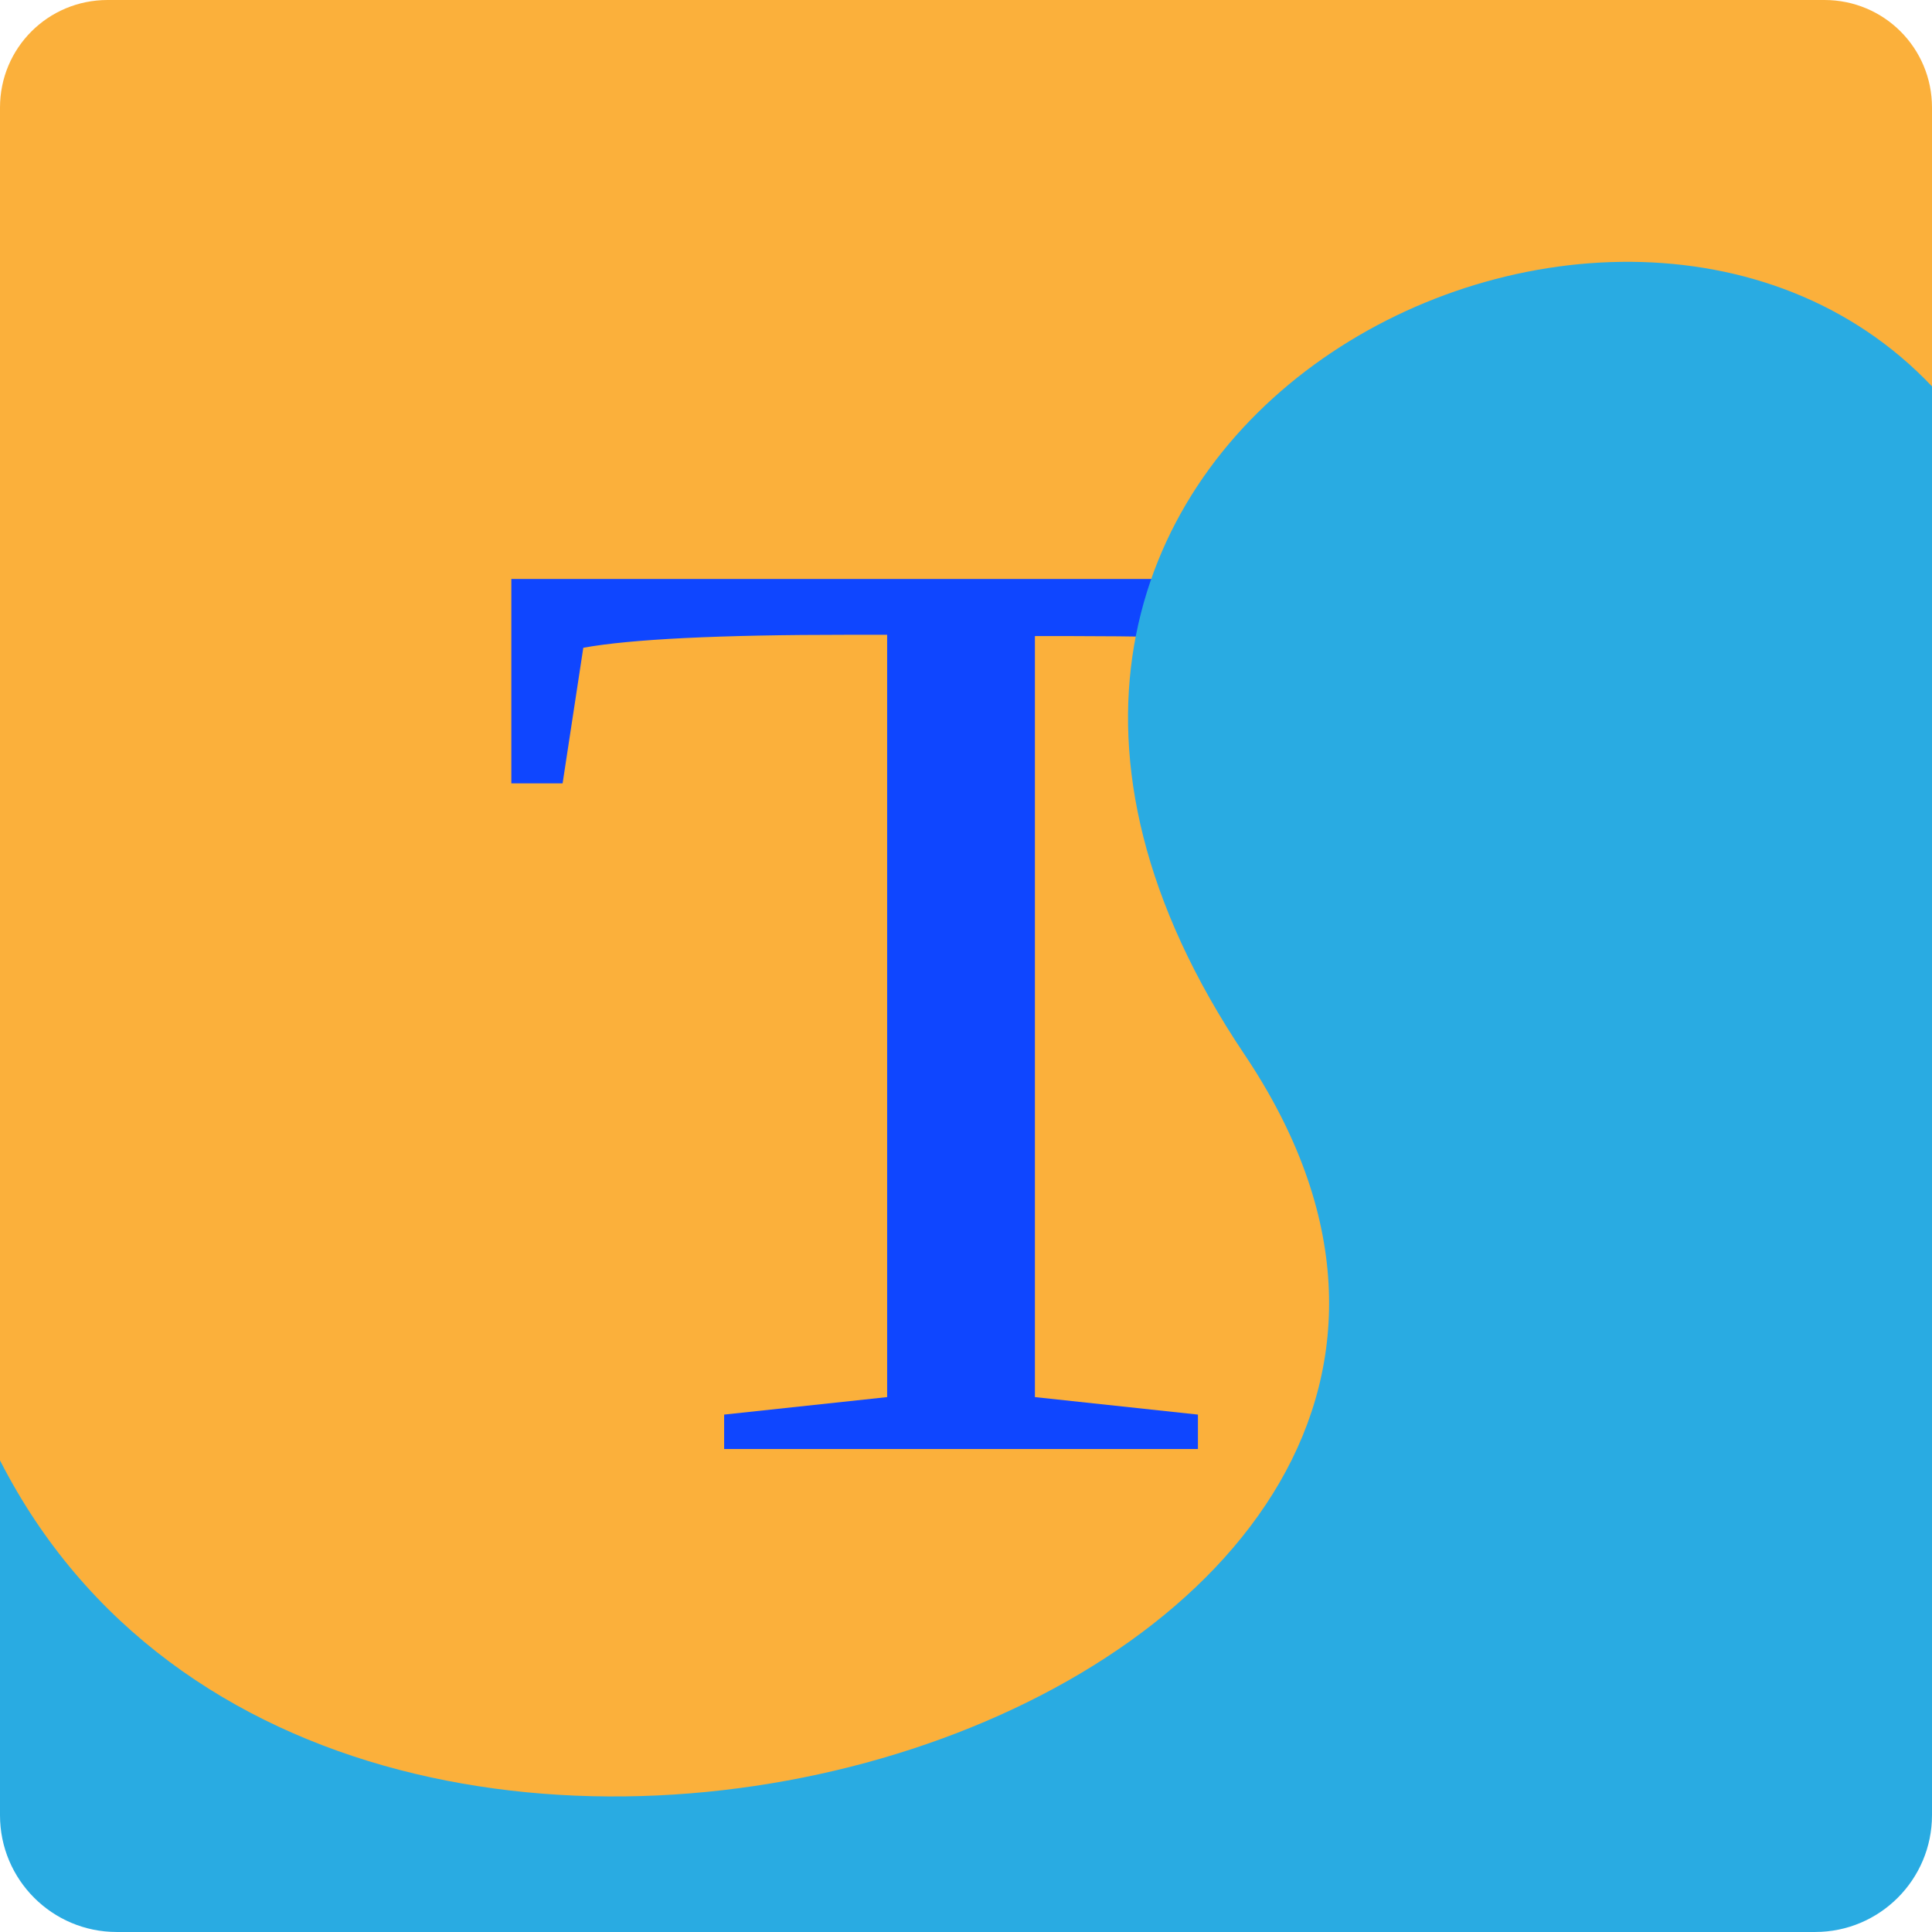
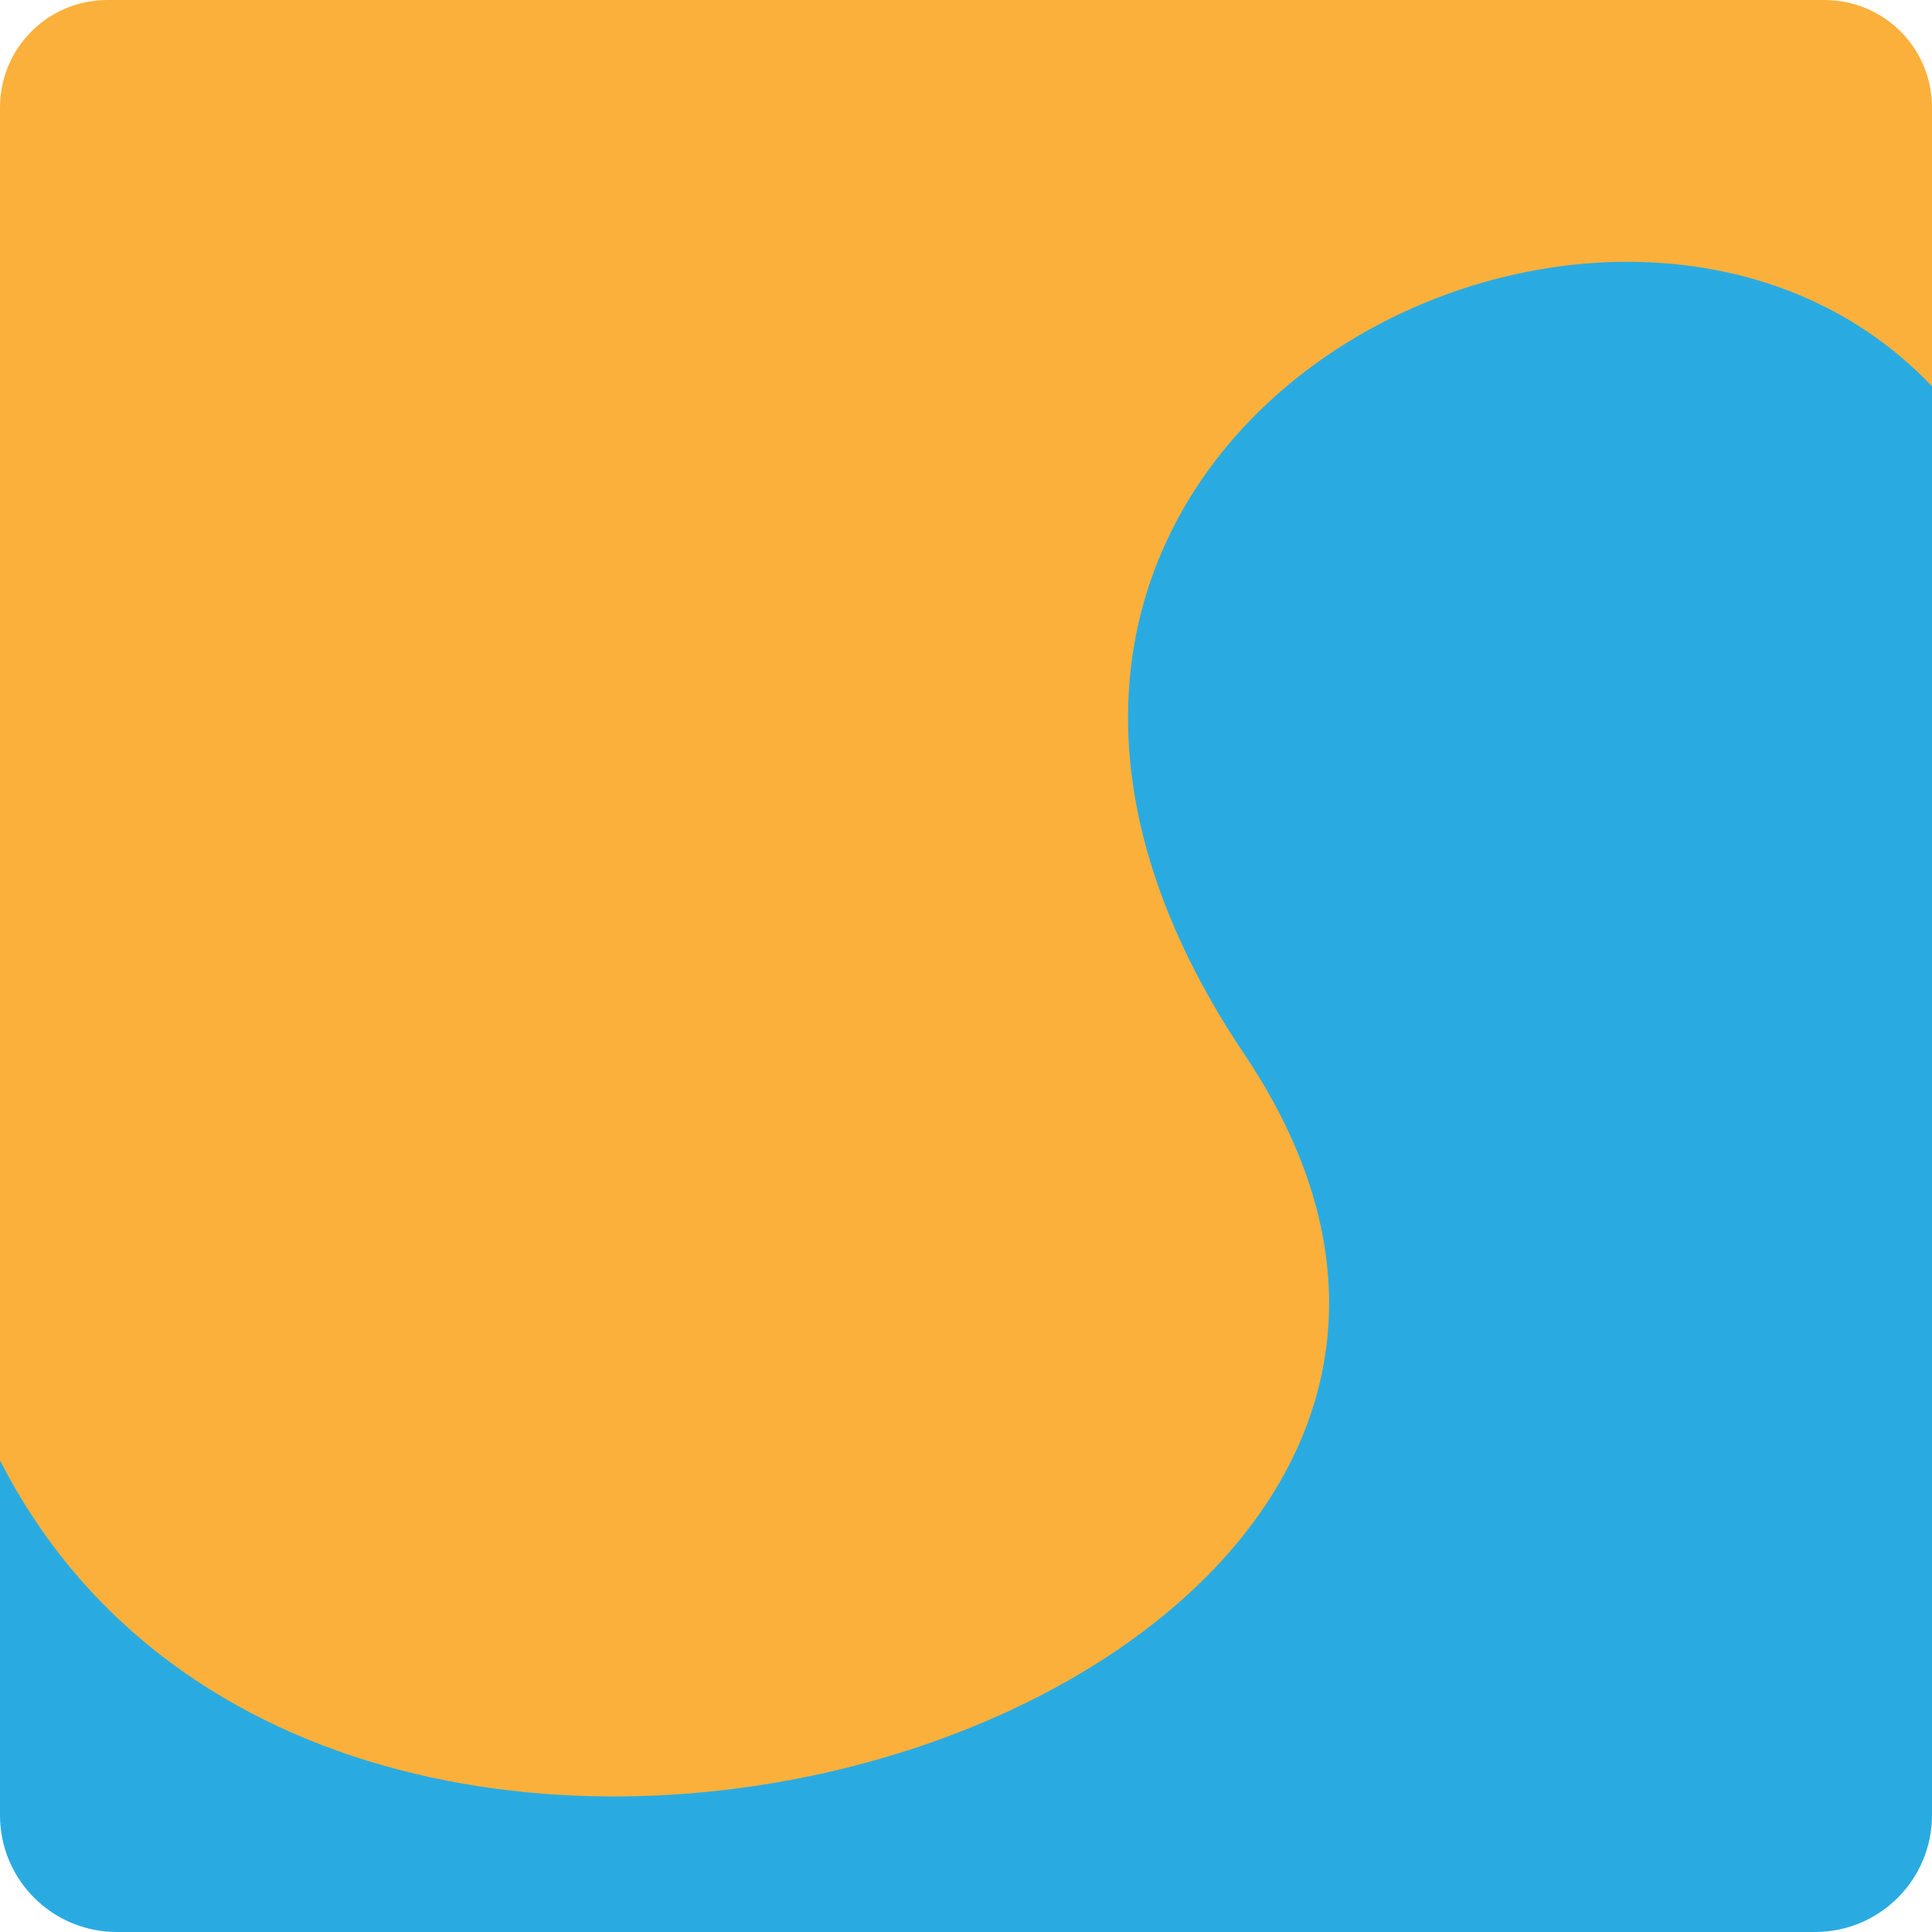
<svg xmlns="http://www.w3.org/2000/svg" width="500" height="500" viewBox="0 0 132.292 132.292" version="1.1" id="svg1" xml:space="preserve">
  <defs id="defs1">
    <rect x="-3.431" y="-1.144" width="499.82" height="499.82" id="rect2" />
    <clipPath clipPathUnits="userSpaceOnUse" id="clipPath2">
      <path d="M 0,24 H 24 V 0 H 0 Z" transform="translate(-22.6665)" id="path2" />
    </clipPath>
    <clipPath clipPathUnits="userSpaceOnUse" id="clipPath4">
      <path d="M 0,24 H 24 V 0 H 0 Z" transform="translate(-8.000001,-5.3335)" id="path4" />
    </clipPath>
  </defs>
  <g id="layer1" style="display:inline">
    <path style="fill:#fbb03b;fill-opacity:1;stroke-width:0.07;stroke-dasharray:none" id="rect1" width="132.292" height="132.292" x="0" y="0" d="M 7.365,0 H 124.927 c 4.08,0 7.365,3.499 7.365,7.845 V 124.446 c 0,4.346 -3.285,7.845 -7.365,7.845 H 7.365 C 3.285,132.292 0,128.793 0,124.446 V 7.845 C 0,3.499 3.285,0 7.365,0 Z" ry="7.845" rx="7.365" transform="scale(1,0.9387503)" />
-     <text xml:space="preserve" transform="matrix(0.2683571,0,0,0.2274457,33.99382,16.47682)" id="text1" style="font-size:400px;text-align:start;writing-mode:lr-tb;direction:ltr;white-space:pre;shape-inside:url(#rect2);display:inline;fill:#0f46ff;fill-opacity:1">
-       <tspan x="-3.432" y="363.788" id="tspan1">T</tspan>
-     </text>
    <path style="display:inline;fill:#29abe2;fill-opacity:1;stroke-width:0.265" d="M 0,100 C 23.416,145.895 114.678,116.079 85.211,72.198 57.212,30.505 110.259,3.197 132.292,26.458 v 97.829 a 8.004,8.004 135 0 1 -8.004,8.004 H 7.993 A 7.993,7.993 45 0 1 0,124.299 Z" id="path1" />
  </g>
</svg>
